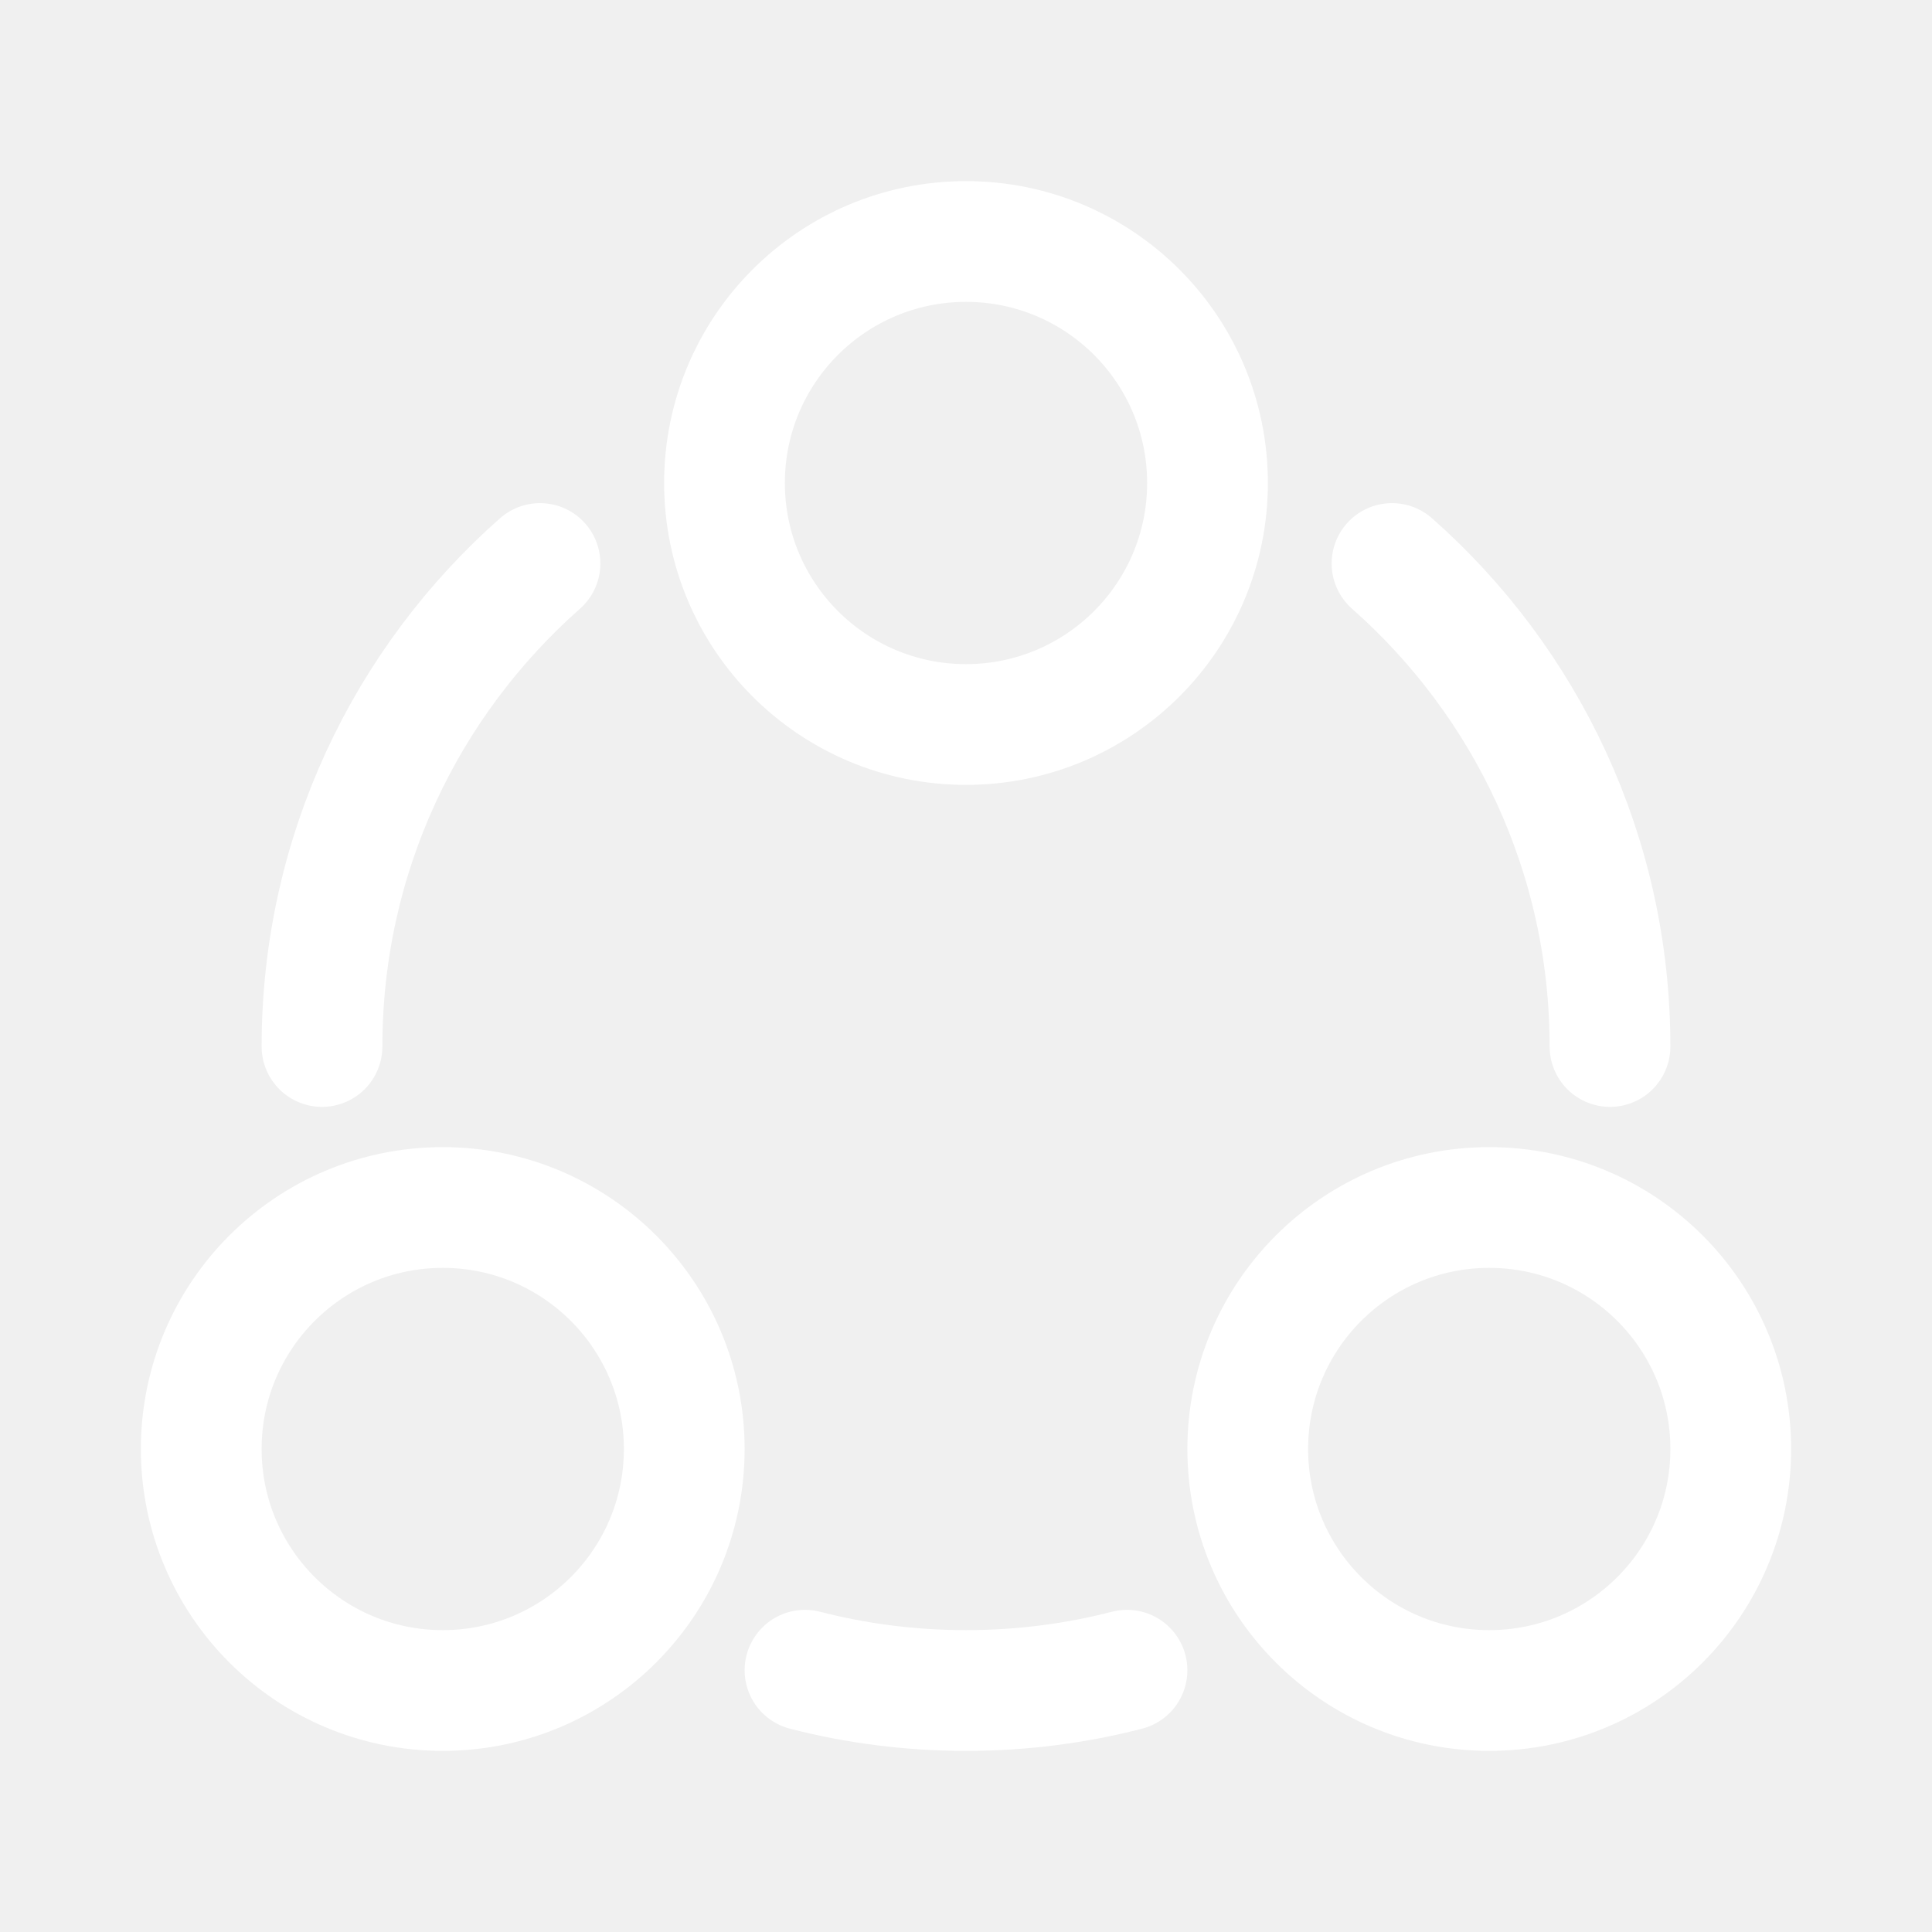
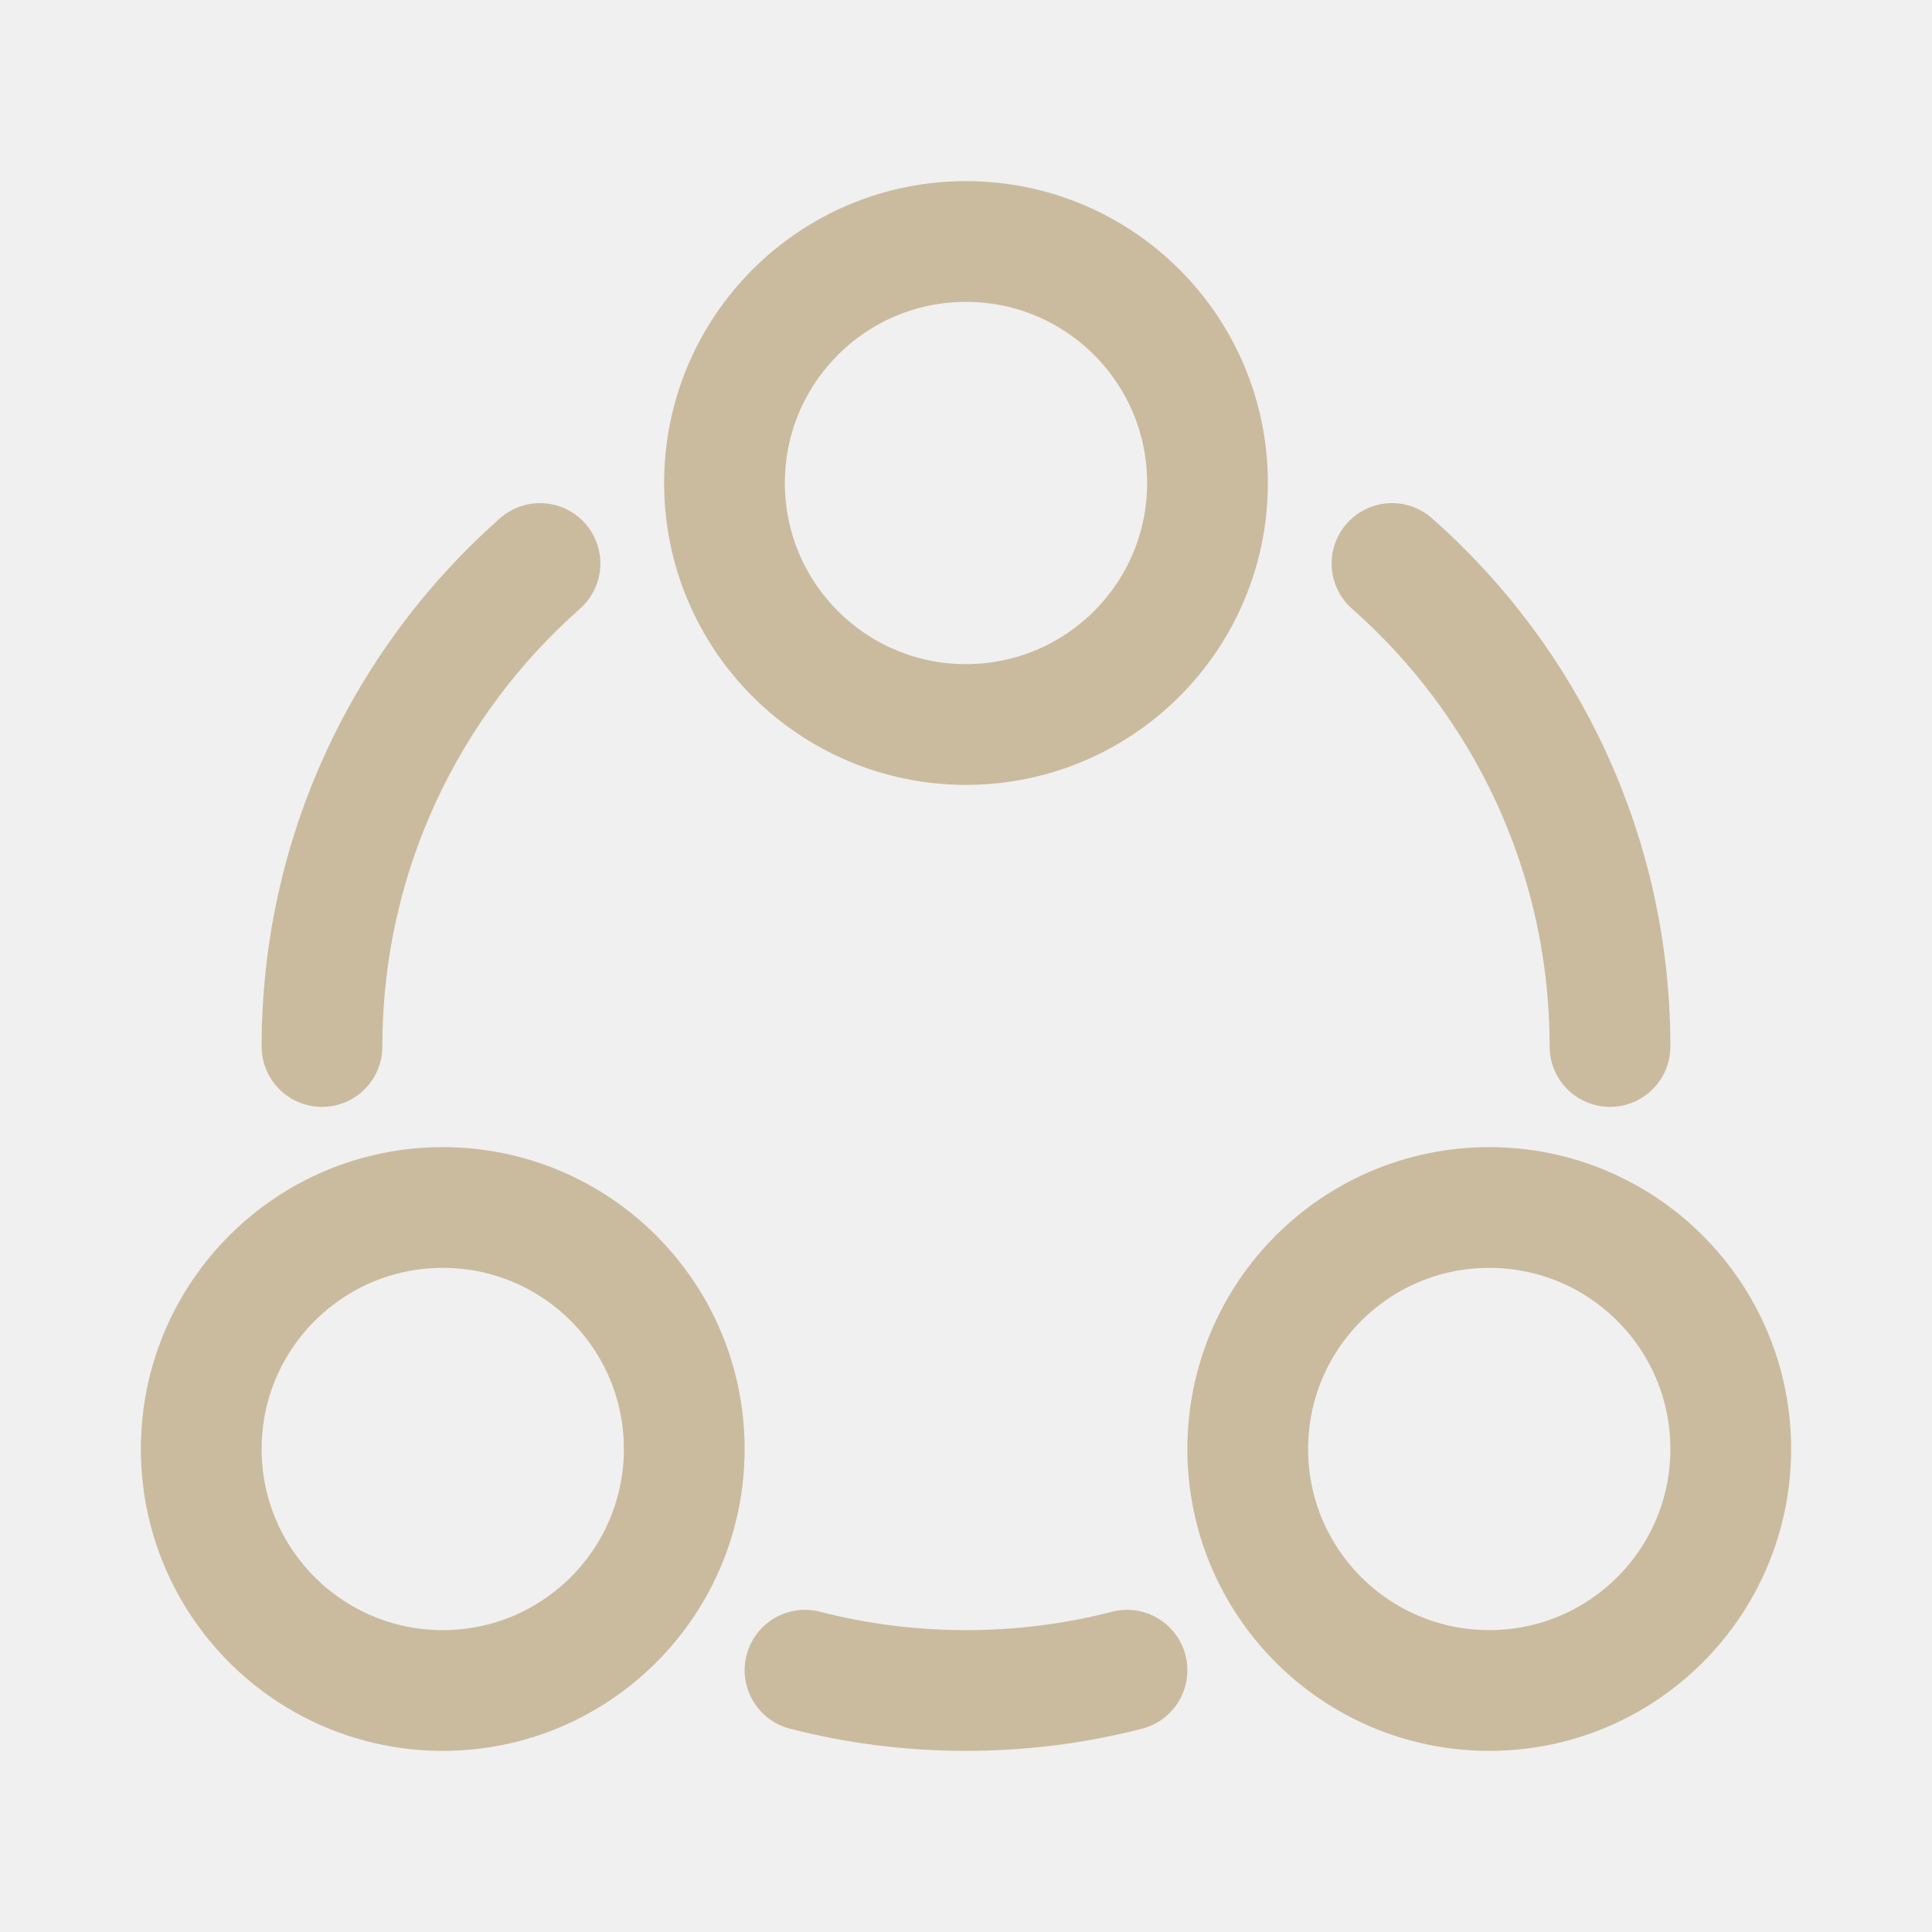
<svg xmlns="http://www.w3.org/2000/svg" width="24" height="24" viewBox="0 0 24 24" fill="none">
-   <path d="M12 9C10.343 9 9 7.657 9 6C9 4.343 10.343 3 12 3C13.657 3 15 4.343 15 6C15 7.657 13.657 9 12 9Z" stroke="white" stroke-width="1.5" />
-   <path d="M5.5 21C3.843 21 2.5 19.657 2.5 18C2.5 16.343 3.843 15 5.5 15C7.157 15 8.5 16.343 8.5 18C8.5 19.657 7.157 21 5.5 21Z" stroke="white" stroke-width="1.5" />
-   <path d="M18.5 21C16.843 21 15.5 19.657 15.5 18C15.5 16.343 16.843 15 18.5 15C20.157 15 21.5 16.343 21.5 18C21.5 19.657 20.157 21 18.5 21Z" stroke="white" stroke-width="1.5" />
-   <path d="M20 13C20 10.611 18.953 8.466 17.292 7M4 13C4 10.611 5.048 8.466 6.708 7M10 20.748C10.639 20.913 11.309 21 12 21C12.691 21 13.361 20.913 14 20.748" stroke="white" stroke-width="1.5" stroke-linecap="round" />
+   <path d="M12 9C10.343 9 9 7.657 9 6C9 4.343 10.343 3 12 3C13.657 3 15 4.343 15 6C15 7.657 13.657 9 12 9Z" stroke="#CABB9F" stroke-width="1.5" />
+   <path d="M5.5 21C3.843 21 2.5 19.657 2.5 18C2.5 16.343 3.843 15 5.5 15C7.157 15 8.5 16.343 8.5 18C8.5 19.657 7.157 21 5.5 21Z" stroke="#CABB9F" stroke-width="1.5" />
+   <path d="M18.5 21C16.843 21 15.5 19.657 15.5 18C15.5 16.343 16.843 15 18.5 15C20.157 15 21.5 16.343 21.5 18C21.5 19.657 20.157 21 18.5 21Z" stroke="#CABB9F" stroke-width="1.5" />
+   <path d="M20 13C20 10.611 18.953 8.466 17.292 7M4 13C4 10.611 5.048 8.466 6.708 7M10 20.748C10.639 20.913 11.309 21 12 21C12.691 21 13.361 20.913 14 20.748" stroke="#CABB9F" stroke-width="1.5" stroke-linecap="round" />
</svg>
